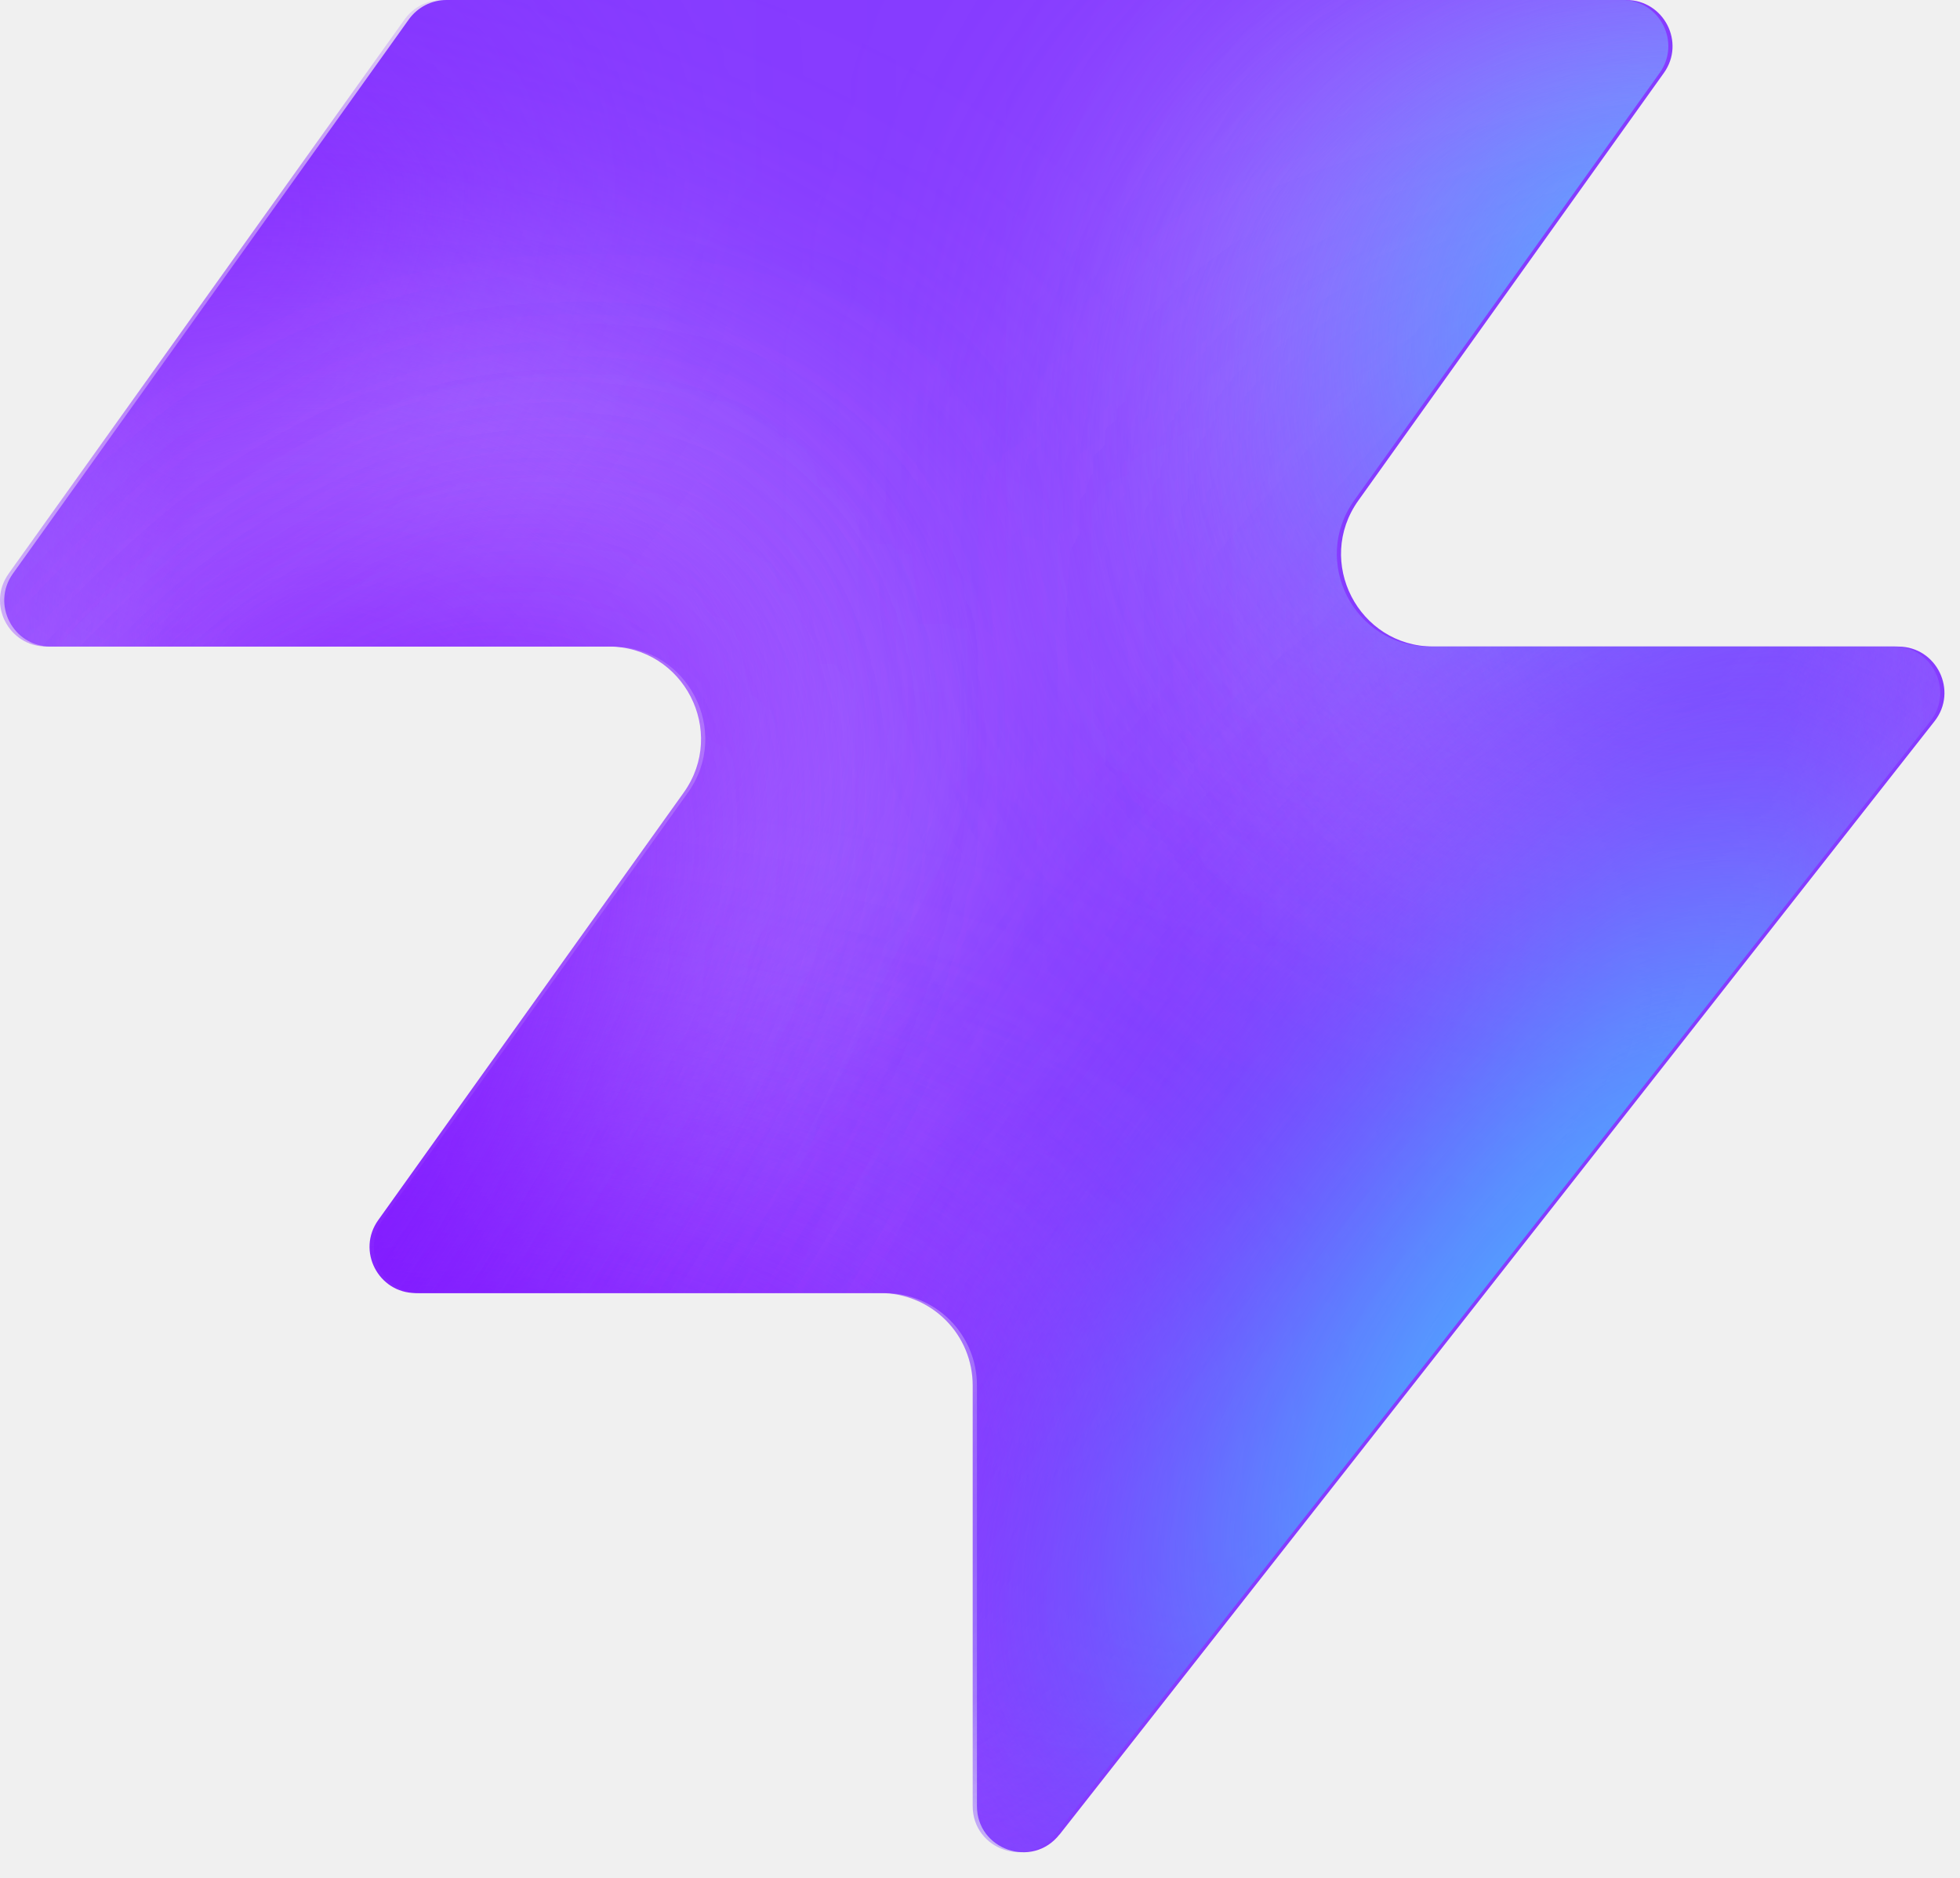
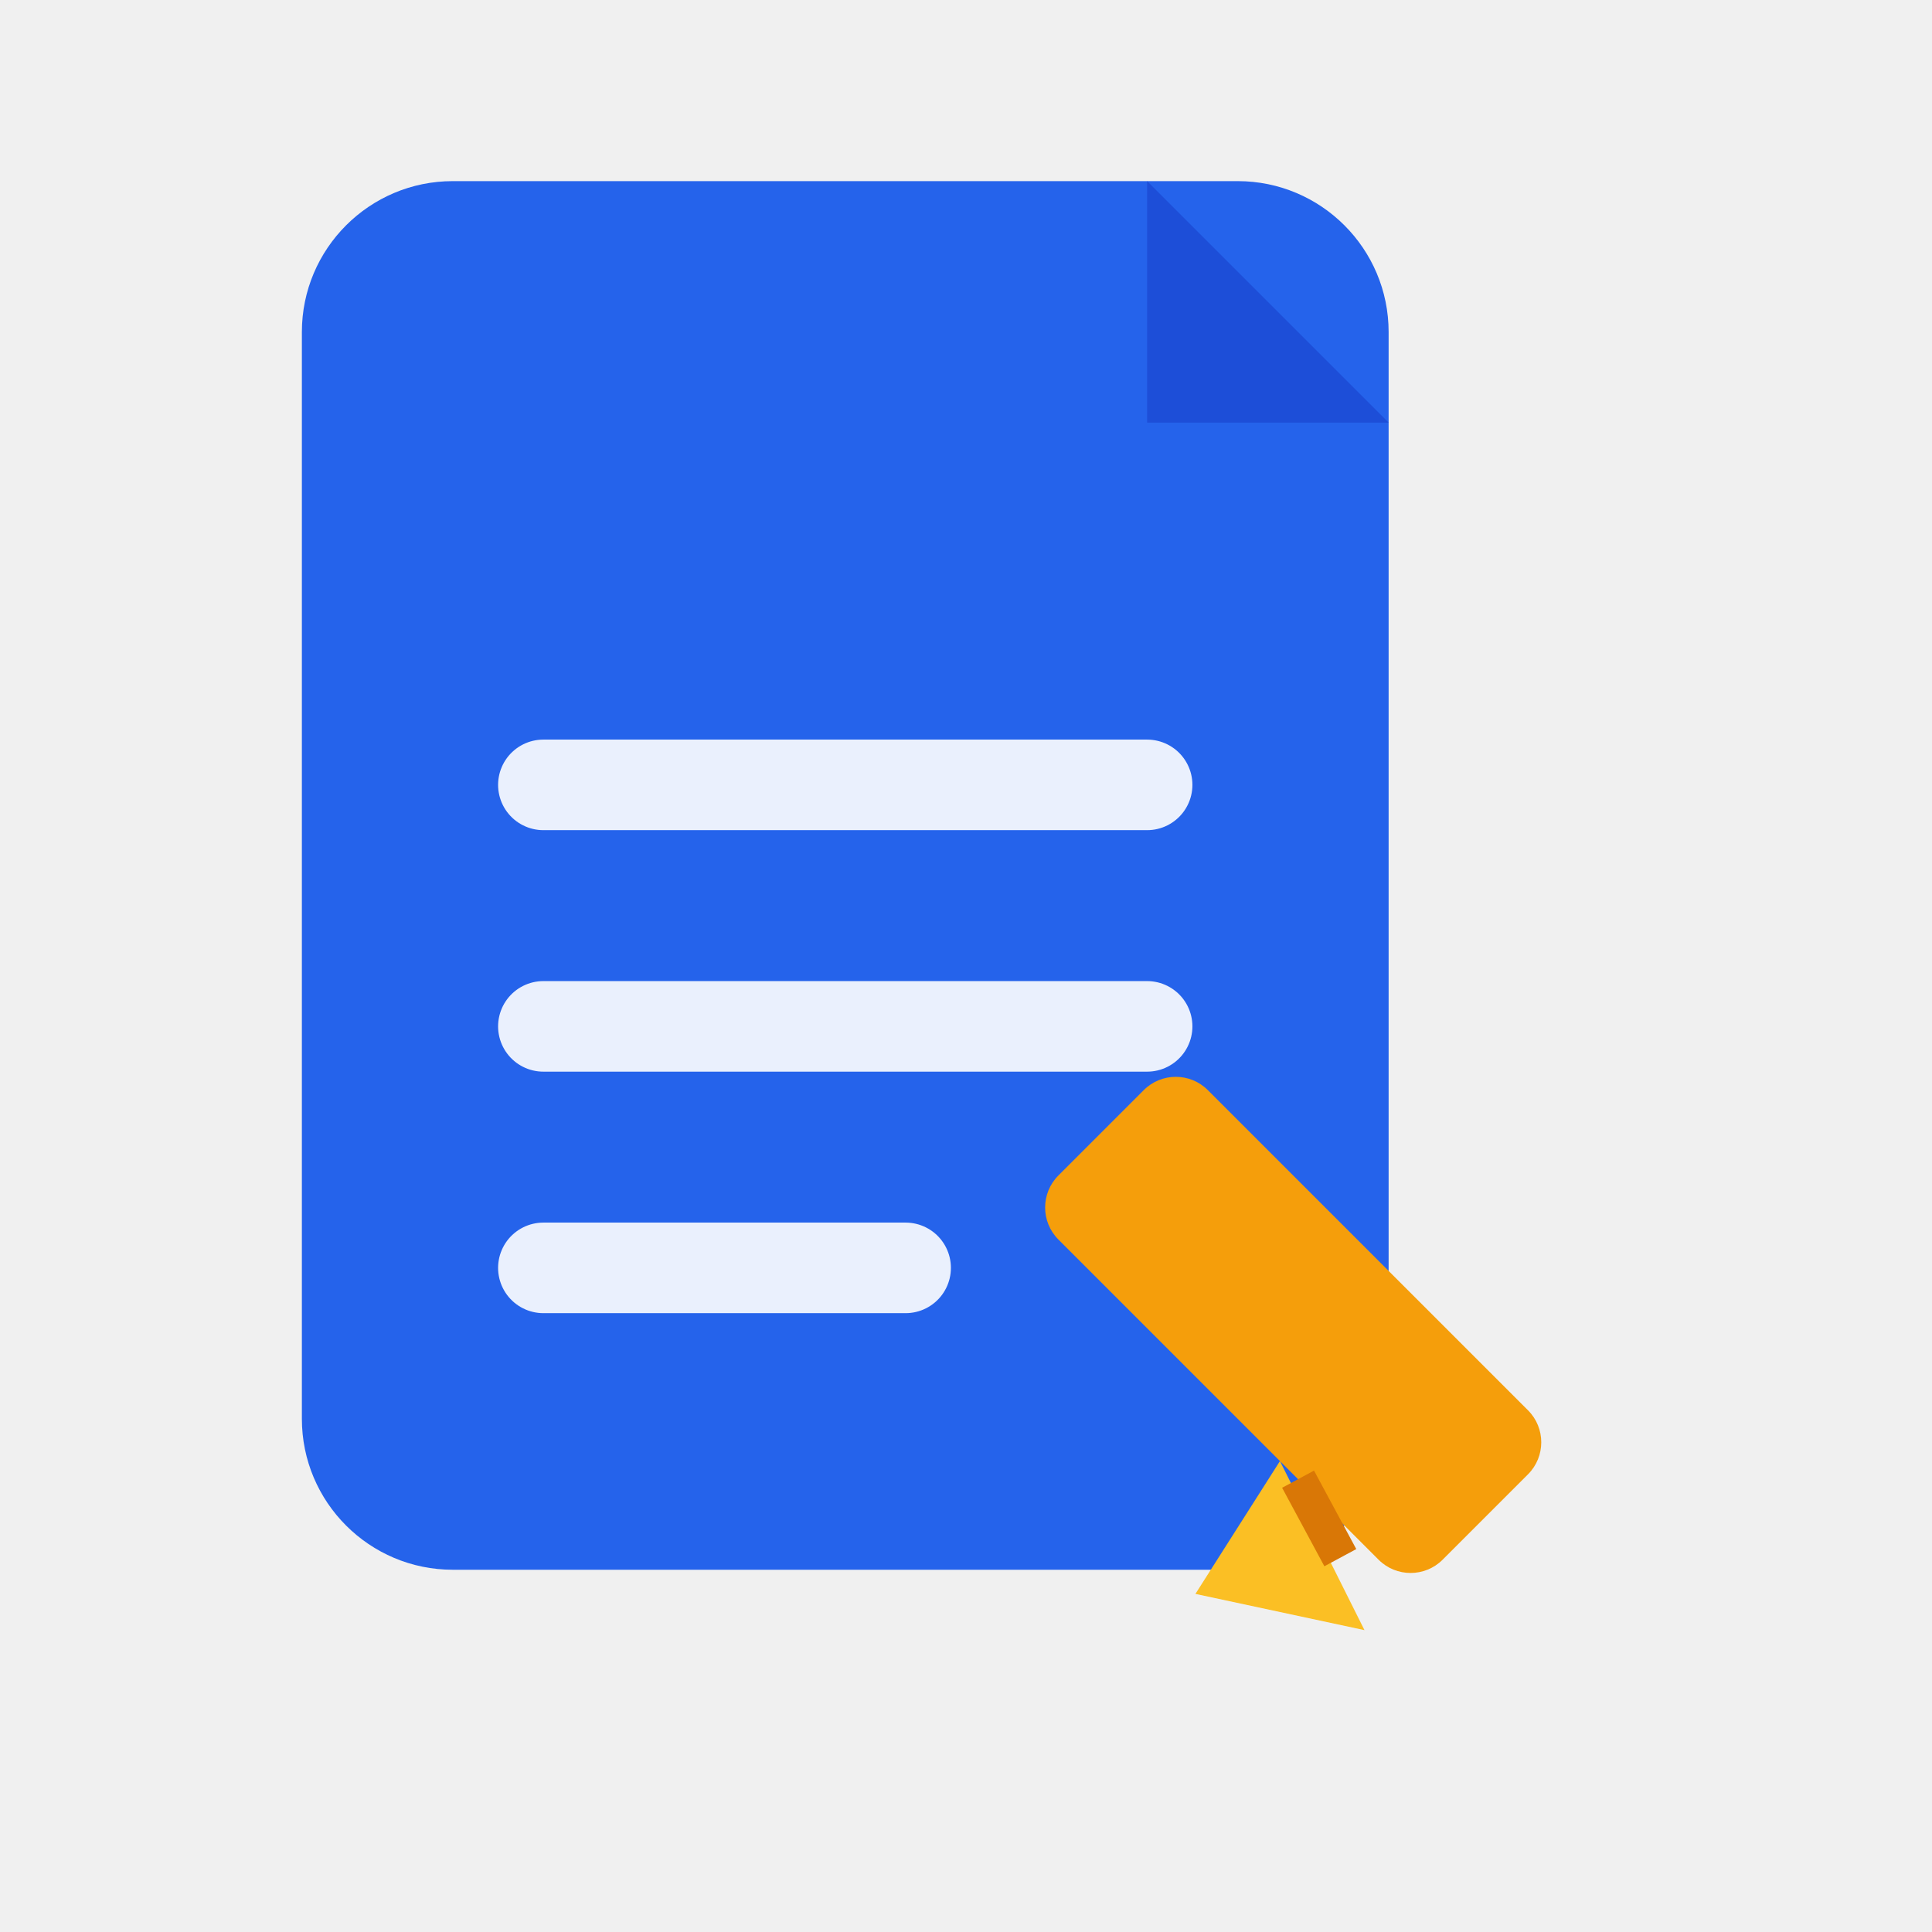
- <svg xmlns="http://www.w3.org/2000/svg" width="48" height="46" fill="none" viewBox="0 0 48 46">
-   <path fill="#863bff" d="M25.946 44.938c-.664.845-2.021.375-2.021-.698V33.937a2.26 2.26 0 0 0-2.262-2.262H10.287c-.92 0-1.456-1.04-.92-1.788l7.48-10.471c1.07-1.497 0-3.578-1.842-3.578H1.237c-.92 0-1.456-1.04-.92-1.788L10.013.474c.214-.297.556-.474.92-.474h28.894c.92 0 1.456 1.04.92 1.788l-7.48 10.471c-1.07 1.498 0 3.579 1.842 3.579h11.377c.943 0 1.473 1.088.89 1.83L25.947 44.94z" style="fill:#863bff;fill:color(display-p3 .525 .23 1);fill-opacity:1" />
-   <mask id="a" width="48" height="46" x="0" y="0" maskUnits="userSpaceOnUse" style="mask-type:alpha">
-     <path fill="#000" d="M25.842 44.938c-.664.844-2.021.375-2.021-.698V33.937a2.26 2.26 0 0 0-2.262-2.262H10.183c-.92 0-1.456-1.04-.92-1.788l7.48-10.471c1.07-1.498 0-3.579-1.842-3.579H1.133c-.92 0-1.456-1.04-.92-1.787L9.91.473c.214-.297.556-.474.92-.474h28.894c.92 0 1.456 1.04.92 1.788l-7.48 10.471c-1.07 1.498 0 3.578 1.842 3.578h11.377c.943 0 1.473 1.088.89 1.832L25.843 44.94z" style="fill:#000;fill-opacity:1" />
-   </mask>
-   <g mask="url(#a)">
-     <g filter="url(#b)">
-       <ellipse cx="5.508" cy="14.704" fill="#ede6ff" rx="5.508" ry="14.704" style="fill:#ede6ff;fill:color(display-p3 .927 .903 1);fill-opacity:1" transform="matrix(.00324 1 1 -.00324 -4.47 31.516)" />
-     </g>
-     <g filter="url(#c)">
-       <ellipse cx="10.399" cy="29.851" fill="#ede6ff" rx="10.399" ry="29.851" style="fill:#ede6ff;fill:color(display-p3 .927 .903 1);fill-opacity:1" transform="matrix(.00324 1 1 -.00324 -39.328 7.883)" />
-     </g>
-     <g filter="url(#d)">
-       <ellipse cx="5.508" cy="30.487" fill="#7e14ff" rx="5.508" ry="30.487" style="fill:#7e14ff;fill:color(display-p3 .492 .077 1);fill-opacity:1" transform="rotate(89.814 -25.913 -14.639)scale(1 -1)" />
-     </g>
-     <g filter="url(#e)">
-       <ellipse cx="5.508" cy="30.599" fill="#7e14ff" rx="5.508" ry="30.599" style="fill:#7e14ff;fill:color(display-p3 .492 .077 1);fill-opacity:1" transform="rotate(89.814 -32.644 -3.334)scale(1 -1)" />
-     </g>
-     <g filter="url(#f)">
-       <ellipse cx="5.508" cy="30.599" fill="#7e14ff" rx="5.508" ry="30.599" style="fill:#7e14ff;fill:color(display-p3 .492 .077 1);fill-opacity:1" transform="matrix(.00324 1 1 -.00324 -34.34 30.47)" />
-     </g>
-     <g filter="url(#g)">
-       <ellipse cx="14.072" cy="22.078" fill="#ede6ff" rx="14.072" ry="22.078" style="fill:#ede6ff;fill:color(display-p3 .927 .903 1);fill-opacity:1" transform="rotate(93.35 24.506 48.493)scale(-1 1)" />
-     </g>
-     <g filter="url(#h)">
-       <ellipse cx="3.47" cy="21.501" fill="#7e14ff" rx="3.47" ry="21.501" style="fill:#7e14ff;fill:color(display-p3 .492 .077 1);fill-opacity:1" transform="rotate(89.009 28.708 47.59)scale(-1 1)" />
-     </g>
-     <g filter="url(#i)">
-       <ellipse cx="3.47" cy="21.501" fill="#7e14ff" rx="3.47" ry="21.501" style="fill:#7e14ff;fill:color(display-p3 .492 .077 1);fill-opacity:1" transform="rotate(89.009 28.708 47.59)scale(-1 1)" />
-     </g>
-     <g filter="url(#j)">
-       <ellipse cx=".387" cy="8.972" fill="#7e14ff" rx="4.407" ry="29.108" style="fill:#7e14ff;fill:color(display-p3 .492 .077 1);fill-opacity:1" transform="rotate(39.51 .387 8.972)" />
-     </g>
-     <g filter="url(#k)">
-       <ellipse cx="47.523" cy="-6.092" fill="#7e14ff" rx="4.407" ry="29.108" style="fill:#7e14ff;fill:color(display-p3 .492 .077 1);fill-opacity:1" transform="rotate(37.892 47.523 -6.092)" />
-     </g>
-     <g filter="url(#l)">
-       <ellipse cx="41.412" cy="6.333" fill="#47bfff" rx="5.971" ry="9.665" style="fill:#47bfff;fill:color(display-p3 .28 .748 1);fill-opacity:1" transform="rotate(37.892 41.412 6.333)" />
-     </g>
-     <g filter="url(#m)">
-       <ellipse cx="-1.879" cy="38.332" fill="#7e14ff" rx="4.407" ry="29.108" style="fill:#7e14ff;fill:color(display-p3 .492 .077 1);fill-opacity:1" transform="rotate(37.892 -1.88 38.332)" />
-     </g>
-     <g filter="url(#n)">
-       <ellipse cx="-1.879" cy="38.332" fill="#7e14ff" rx="4.407" ry="29.108" style="fill:#7e14ff;fill:color(display-p3 .492 .077 1);fill-opacity:1" transform="rotate(37.892 -1.88 38.332)" />
-     </g>
-     <g filter="url(#o)">
-       <ellipse cx="35.651" cy="29.907" fill="#7e14ff" rx="4.407" ry="29.108" style="fill:#7e14ff;fill:color(display-p3 .492 .077 1);fill-opacity:1" transform="rotate(37.892 35.651 29.907)" />
-     </g>
-     <g filter="url(#p)">
-       <ellipse cx="38.418" cy="32.4" fill="#47bfff" rx="5.971" ry="15.297" style="fill:#47bfff;fill:color(display-p3 .28 .748 1);fill-opacity:1" transform="rotate(37.892 38.418 32.4)" />
-     </g>
-   </g>
-   <defs>
-     <filter id="b" width="60.045" height="41.654" x="-19.77" y="16.149" color-interpolation-filters="sRGB" filterUnits="userSpaceOnUse">
-       <feFlood flood-opacity="0" result="BackgroundImageFix" />
-       <feBlend in="SourceGraphic" in2="BackgroundImageFix" result="shape" />
-       <feGaussianBlur result="effect1_foregroundBlur_2002_17158" stdDeviation="7.659" />
-     </filter>
-     <filter id="c" width="90.34" height="51.437" x="-54.613" y="-7.533" color-interpolation-filters="sRGB" filterUnits="userSpaceOnUse">
-       <feFlood flood-opacity="0" result="BackgroundImageFix" />
-       <feBlend in="SourceGraphic" in2="BackgroundImageFix" result="shape" />
-       <feGaussianBlur result="effect1_foregroundBlur_2002_17158" stdDeviation="7.659" />
-     </filter>
-     <filter id="d" width="79.355" height="29.4" x="-49.64" y="2.03" color-interpolation-filters="sRGB" filterUnits="userSpaceOnUse">
-       <feFlood flood-opacity="0" result="BackgroundImageFix" />
-       <feBlend in="SourceGraphic" in2="BackgroundImageFix" result="shape" />
-       <feGaussianBlur result="effect1_foregroundBlur_2002_17158" stdDeviation="4.596" />
-     </filter>
-     <filter id="e" width="79.579" height="29.4" x="-45.045" y="20.029" color-interpolation-filters="sRGB" filterUnits="userSpaceOnUse">
-       <feFlood flood-opacity="0" result="BackgroundImageFix" />
-       <feBlend in="SourceGraphic" in2="BackgroundImageFix" result="shape" />
-       <feGaussianBlur result="effect1_foregroundBlur_2002_17158" stdDeviation="4.596" />
-     </filter>
-     <filter id="f" width="79.579" height="29.4" x="-43.513" y="21.178" color-interpolation-filters="sRGB" filterUnits="userSpaceOnUse">
-       <feFlood flood-opacity="0" result="BackgroundImageFix" />
-       <feBlend in="SourceGraphic" in2="BackgroundImageFix" result="shape" />
-       <feGaussianBlur result="effect1_foregroundBlur_2002_17158" stdDeviation="4.596" />
-     </filter>
-     <filter id="g" width="74.749" height="58.852" x="15.756" y="-17.901" color-interpolation-filters="sRGB" filterUnits="userSpaceOnUse">
-       <feFlood flood-opacity="0" result="BackgroundImageFix" />
-       <feBlend in="SourceGraphic" in2="BackgroundImageFix" result="shape" />
-       <feGaussianBlur result="effect1_foregroundBlur_2002_17158" stdDeviation="7.659" />
-     </filter>
-     <filter id="h" width="61.377" height="25.362" x="23.548" y="2.284" color-interpolation-filters="sRGB" filterUnits="userSpaceOnUse">
-       <feFlood flood-opacity="0" result="BackgroundImageFix" />
-       <feBlend in="SourceGraphic" in2="BackgroundImageFix" result="shape" />
-       <feGaussianBlur result="effect1_foregroundBlur_2002_17158" stdDeviation="4.596" />
-     </filter>
-     <filter id="i" width="61.377" height="25.362" x="23.548" y="2.284" color-interpolation-filters="sRGB" filterUnits="userSpaceOnUse">
-       <feFlood flood-opacity="0" result="BackgroundImageFix" />
-       <feBlend in="SourceGraphic" in2="BackgroundImageFix" result="shape" />
-       <feGaussianBlur result="effect1_foregroundBlur_2002_17158" stdDeviation="4.596" />
-     </filter>
-     <filter id="j" width="56.045" height="63.649" x="-27.636" y="-22.853" color-interpolation-filters="sRGB" filterUnits="userSpaceOnUse">
-       <feFlood flood-opacity="0" result="BackgroundImageFix" />
-       <feBlend in="SourceGraphic" in2="BackgroundImageFix" result="shape" />
-       <feGaussianBlur result="effect1_foregroundBlur_2002_17158" stdDeviation="4.596" />
-     </filter>
-     <filter id="k" width="54.814" height="64.646" x="20.116" y="-38.415" color-interpolation-filters="sRGB" filterUnits="userSpaceOnUse">
-       <feFlood flood-opacity="0" result="BackgroundImageFix" />
-       <feBlend in="SourceGraphic" in2="BackgroundImageFix" result="shape" />
-       <feGaussianBlur result="effect1_foregroundBlur_2002_17158" stdDeviation="4.596" />
-     </filter>
-     <filter id="l" width="33.541" height="35.313" x="24.641" y="-11.323" color-interpolation-filters="sRGB" filterUnits="userSpaceOnUse">
-       <feFlood flood-opacity="0" result="BackgroundImageFix" />
-       <feBlend in="SourceGraphic" in2="BackgroundImageFix" result="shape" />
-       <feGaussianBlur result="effect1_foregroundBlur_2002_17158" stdDeviation="4.596" />
-     </filter>
-     <filter id="m" width="54.814" height="64.646" x="-29.286" y="6.009" color-interpolation-filters="sRGB" filterUnits="userSpaceOnUse">
-       <feFlood flood-opacity="0" result="BackgroundImageFix" />
-       <feBlend in="SourceGraphic" in2="BackgroundImageFix" result="shape" />
-       <feGaussianBlur result="effect1_foregroundBlur_2002_17158" stdDeviation="4.596" />
-     </filter>
-     <filter id="n" width="54.814" height="64.646" x="-29.286" y="6.009" color-interpolation-filters="sRGB" filterUnits="userSpaceOnUse">
-       <feFlood flood-opacity="0" result="BackgroundImageFix" />
-       <feBlend in="SourceGraphic" in2="BackgroundImageFix" result="shape" />
-       <feGaussianBlur result="effect1_foregroundBlur_2002_17158" stdDeviation="4.596" />
-     </filter>
-     <filter id="o" width="54.814" height="64.646" x="8.244" y="-2.416" color-interpolation-filters="sRGB" filterUnits="userSpaceOnUse">
-       <feFlood flood-opacity="0" result="BackgroundImageFix" />
-       <feBlend in="SourceGraphic" in2="BackgroundImageFix" result="shape" />
-       <feGaussianBlur result="effect1_foregroundBlur_2002_17158" stdDeviation="4.596" />
-     </filter>
-     <filter id="p" width="39.409" height="43.623" x="18.713" y="10.588" color-interpolation-filters="sRGB" filterUnits="userSpaceOnUse">
-       <feFlood flood-opacity="0" result="BackgroundImageFix" />
-       <feBlend in="SourceGraphic" in2="BackgroundImageFix" result="shape" />
-       <feGaussianBlur result="effect1_foregroundBlur_2002_17158" stdDeviation="4.596" />
-     </filter>
-   </defs>
+ <svg xmlns="http://www.w3.org/2000/svg" viewBox="0 0 32 32" fill="none">
+   <rect x="5" y="3" width="18" height="23" rx="2.5" fill="#2563eb" />
+   <path d="M19 3 L23 7 L19 7 Z" fill="#1d4ed8" />
+   <line x1="9" y1="13" x2="19" y2="13" stroke="white" stroke-width="1.5" stroke-linecap="round" opacity="0.9" />
+   <line x1="9" y1="17" x2="19" y2="17" stroke="white" stroke-width="1.5" stroke-linecap="round" opacity="0.9" />
+   <line x1="9" y1="21" x2="15" y2="21" stroke="white" stroke-width="1.5" stroke-linecap="round" opacity="0.9" />
+   <rect x="17" y="20" width="3.5" height="9" rx="0.75" fill="#f59e0b" transform="rotate(-45 17 20)" />
+   <path d="M21.2 24.2 L22.6 27 L19.8 26.4 Z" fill="#fbbf24" />
+   <line x1="21.5" y1="24.5" x2="22.2" y2="25.8" stroke="#d97706" stroke-width="0.6" />
</svg>
